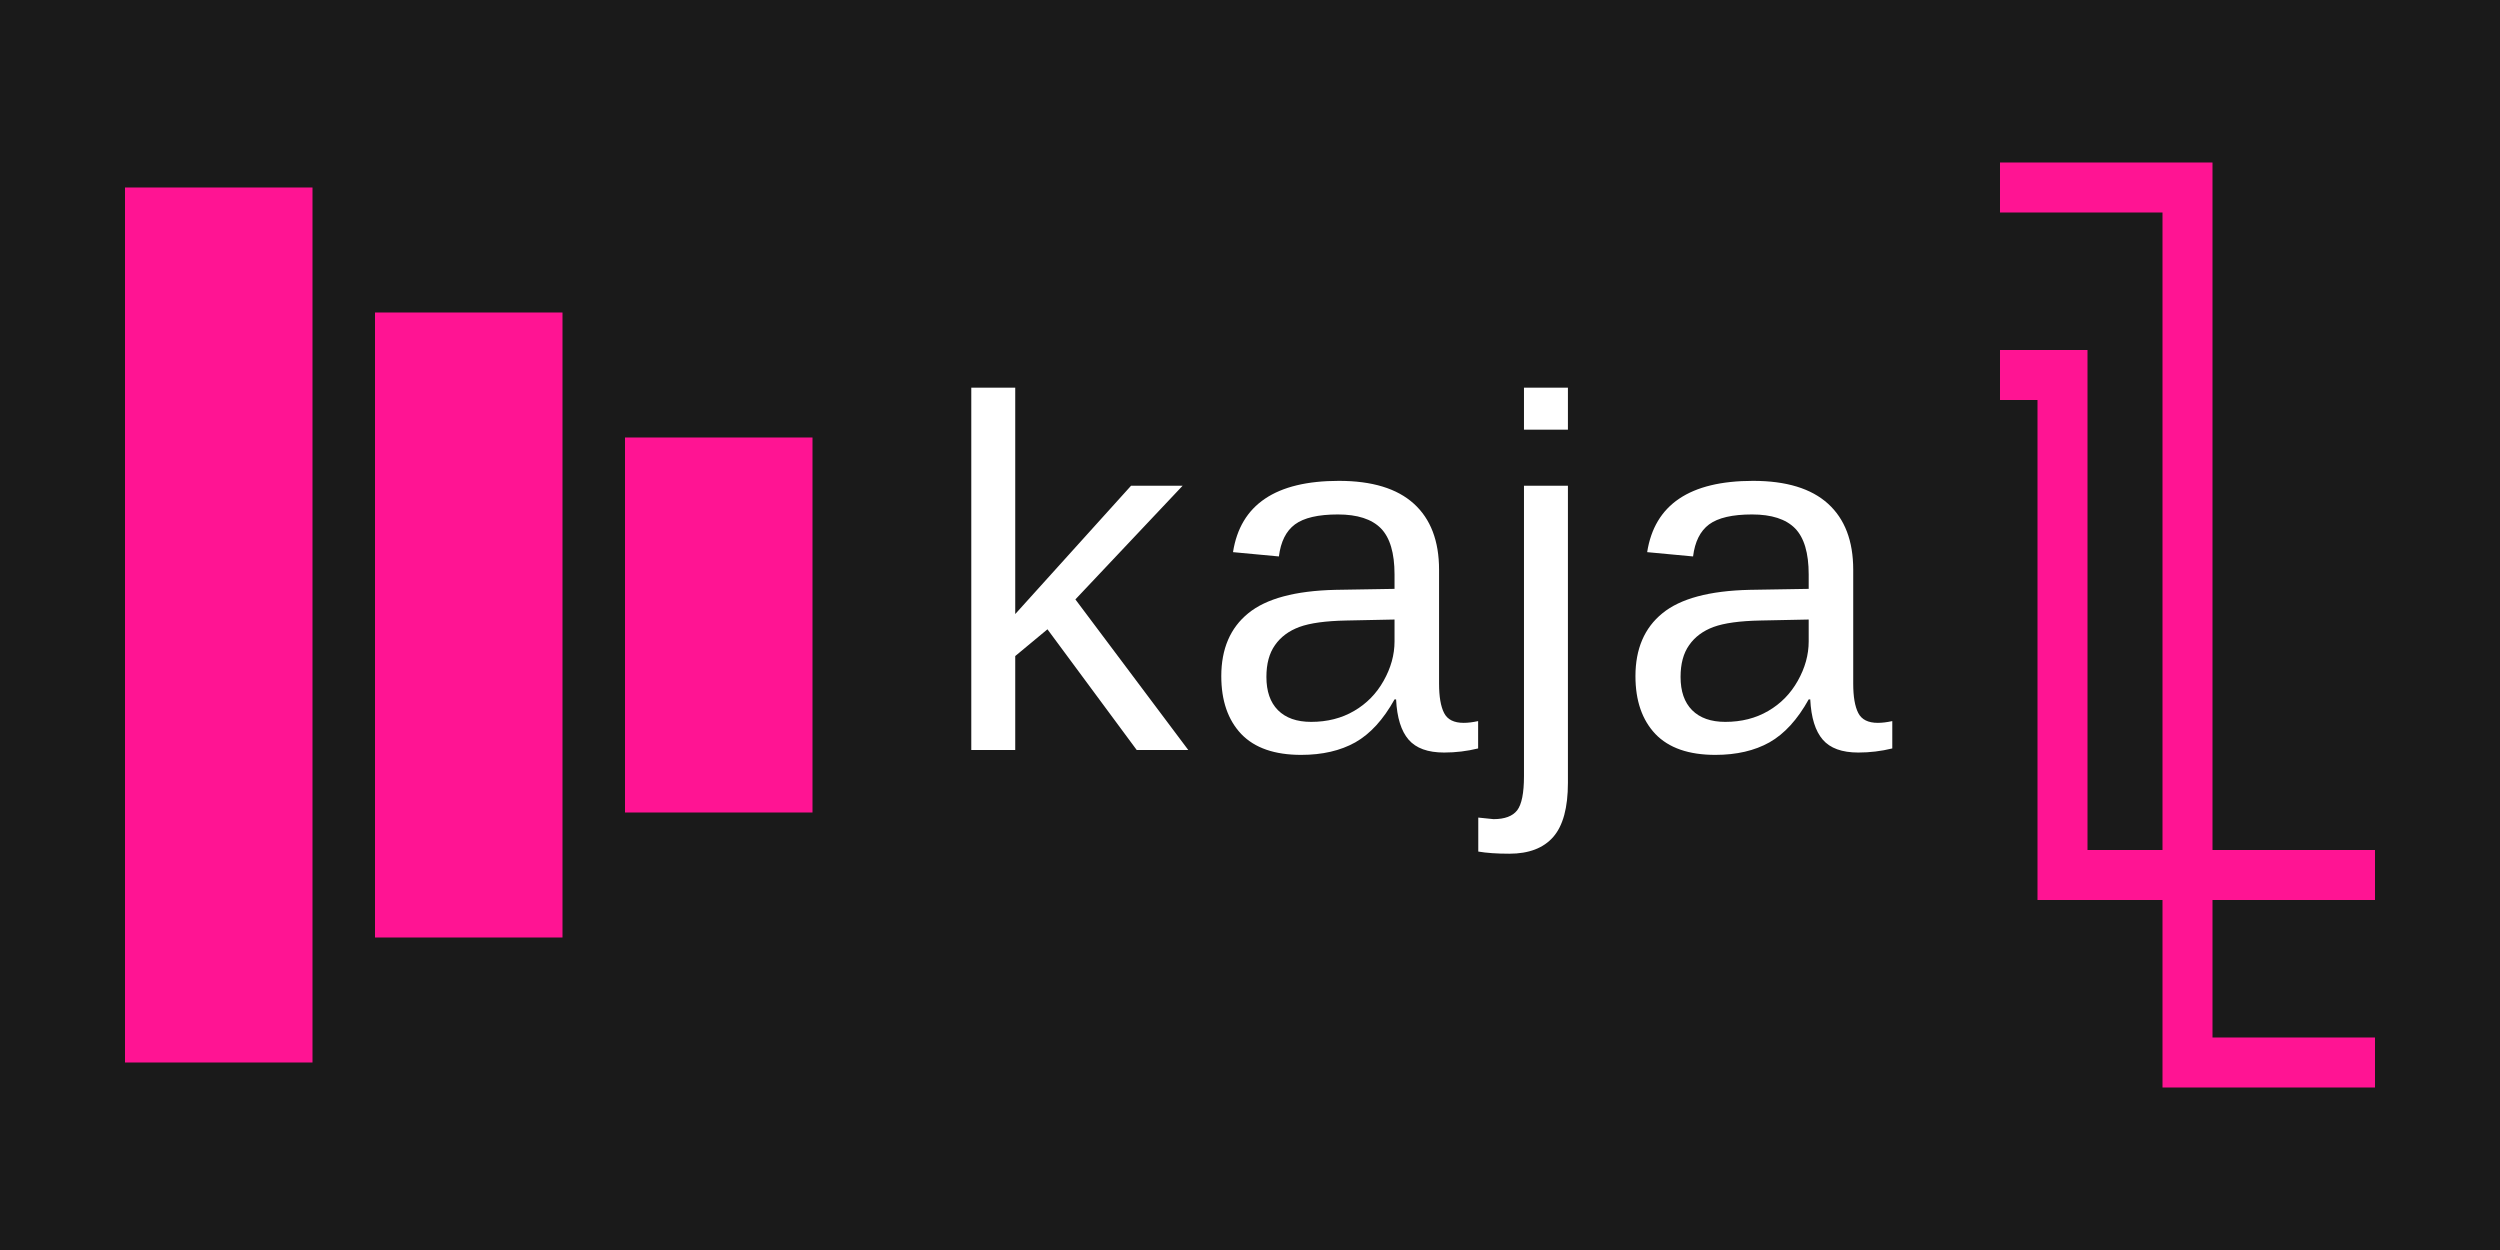
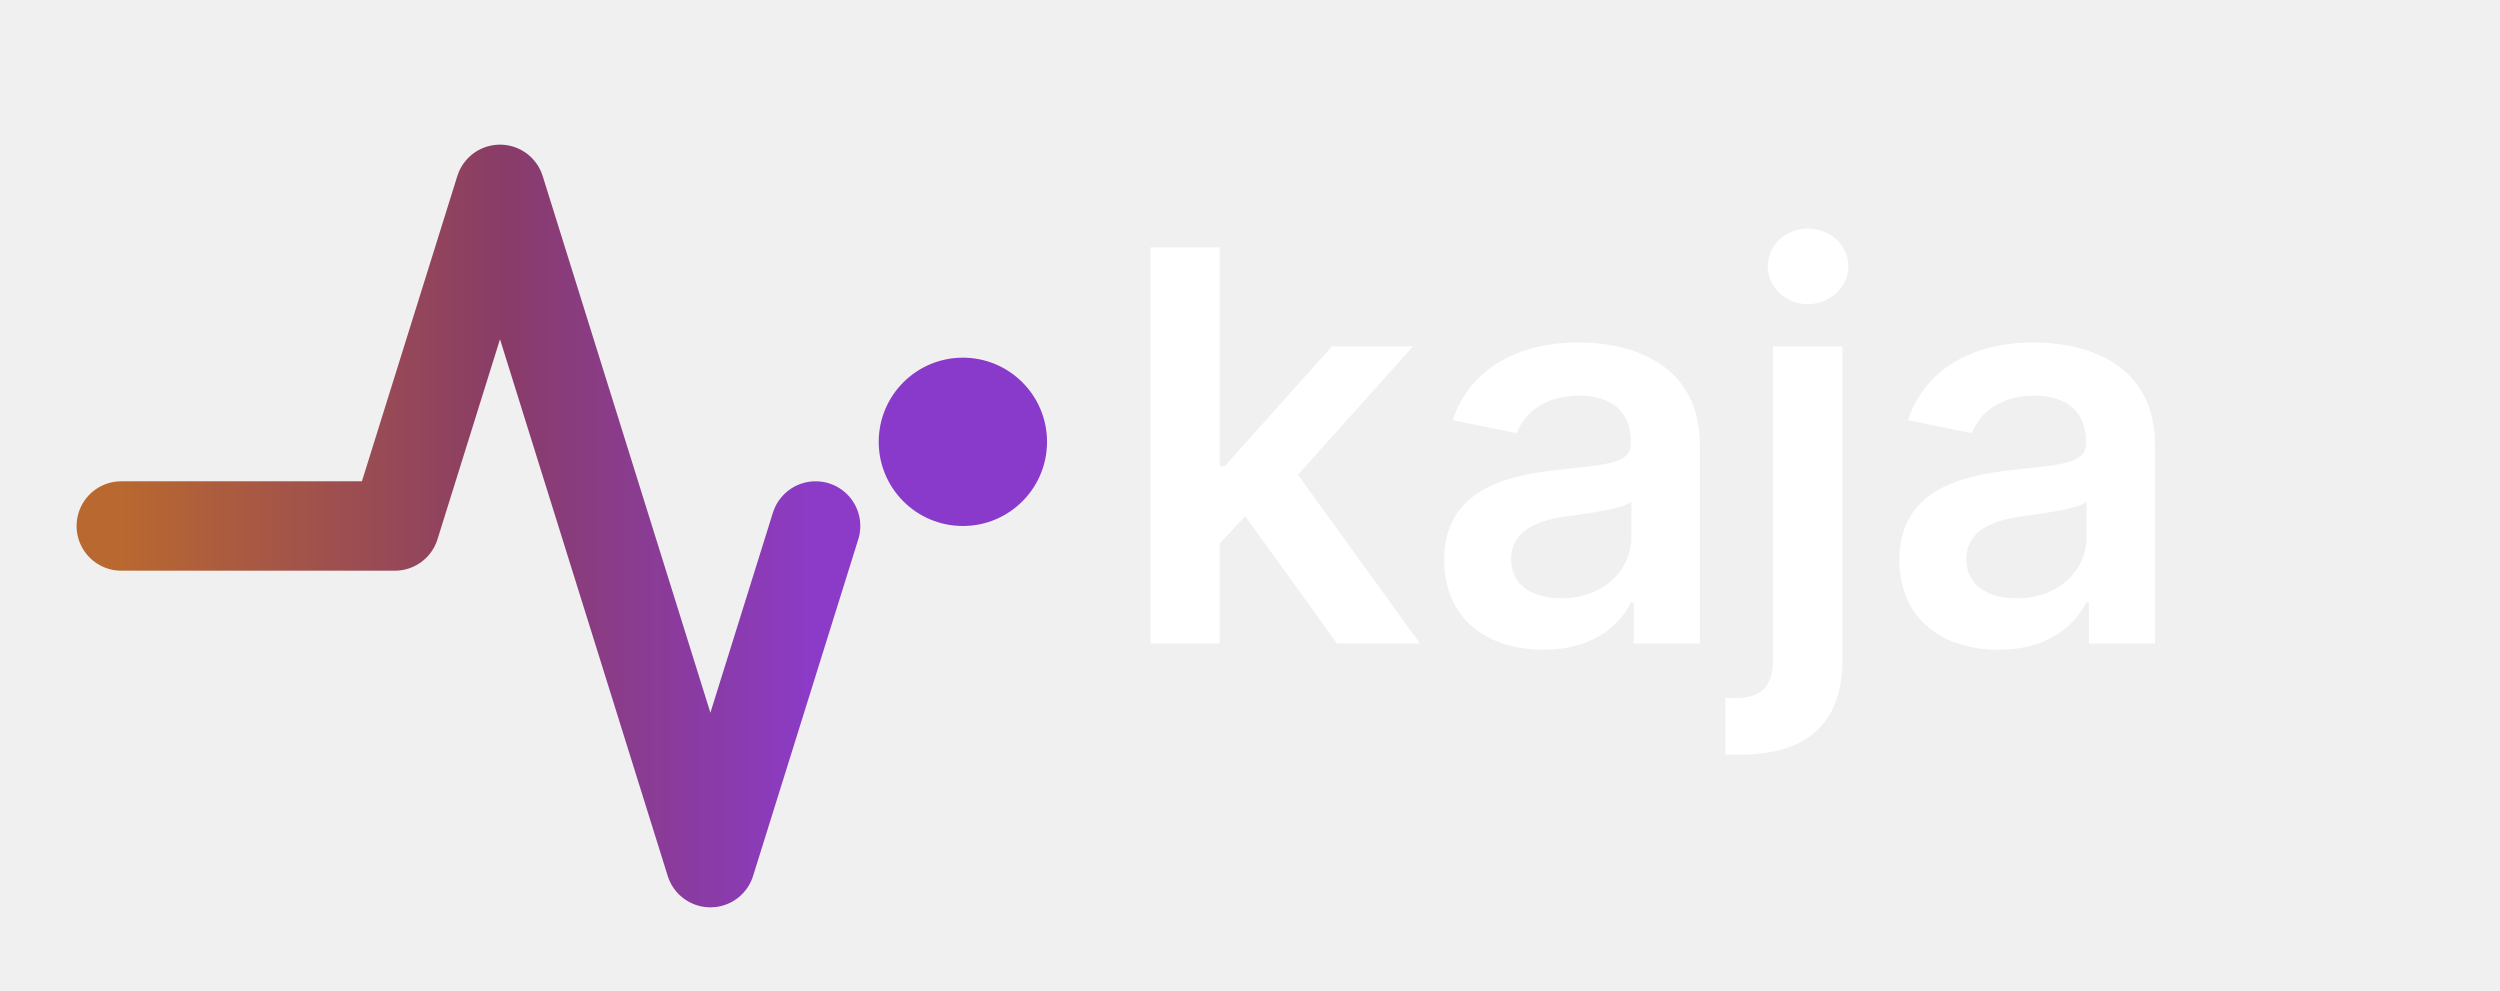
- <svg xmlns="http://www.w3.org/2000/svg" viewBox="0 0 200 100">
-   <rect width="200" height="100" fill="#1a1a1a" />
-   <rect x="10" y="15" width="15" height="70" fill="#FF1493" />
-   <rect x="30" y="25" width="15" height="50" fill="#FF1493" />
-   <rect x="50" y="35" width="15" height="30" fill="#FF1493" />
-   <text x="75" y="60" font-family="Arial" font-size="40" fill="#ffffff" style="letter-spacing: 1px;">kaja</text>
-   <path d="M160,15 L175,15 L175,85 L190,85" stroke="#FF1493" stroke-width="4" fill="none" />
-   <path d="M160,30 L165,30 L165,70 L190,70" stroke="#FF1493" stroke-width="4" fill="none" />
+ <svg xmlns="http://www.w3.org/2000/svg" viewBox="0 0 202 80" width="202" height="80" preserveAspectRatio="xMinYMid meet">
+   <defs>
+     <linearGradient id="kajaGrad" x1="0" y1="0" x2="1" y2="0">
+       <stop offset="0%" stop-color="#B9682F" />
+       <stop offset="55%" stop-color="#893C67" />
+       <stop offset="100%" stop-color="#8B3BC8" />
+     </linearGradient>
+   </defs>
+   <g transform="translate(3 0) scale(0.85)">
+     <path d="M8 50 H34 L44 18 L54 50 L64 82 L74 50 H74" fill="none" stroke="url(#kajaGrad)" stroke-width="8.5" stroke-linecap="round" stroke-linejoin="round" />
+     <circle cx="88" cy="42" r="8" fill="#8A3ACA" />
+   </g>
+   <text x="90" y="52" font-family="Inter, system-ui, -apple-system, Segoe UI, sans-serif" font-size="44" font-weight="600" fill="#FFFFFF">kaja</text>
</svg>
